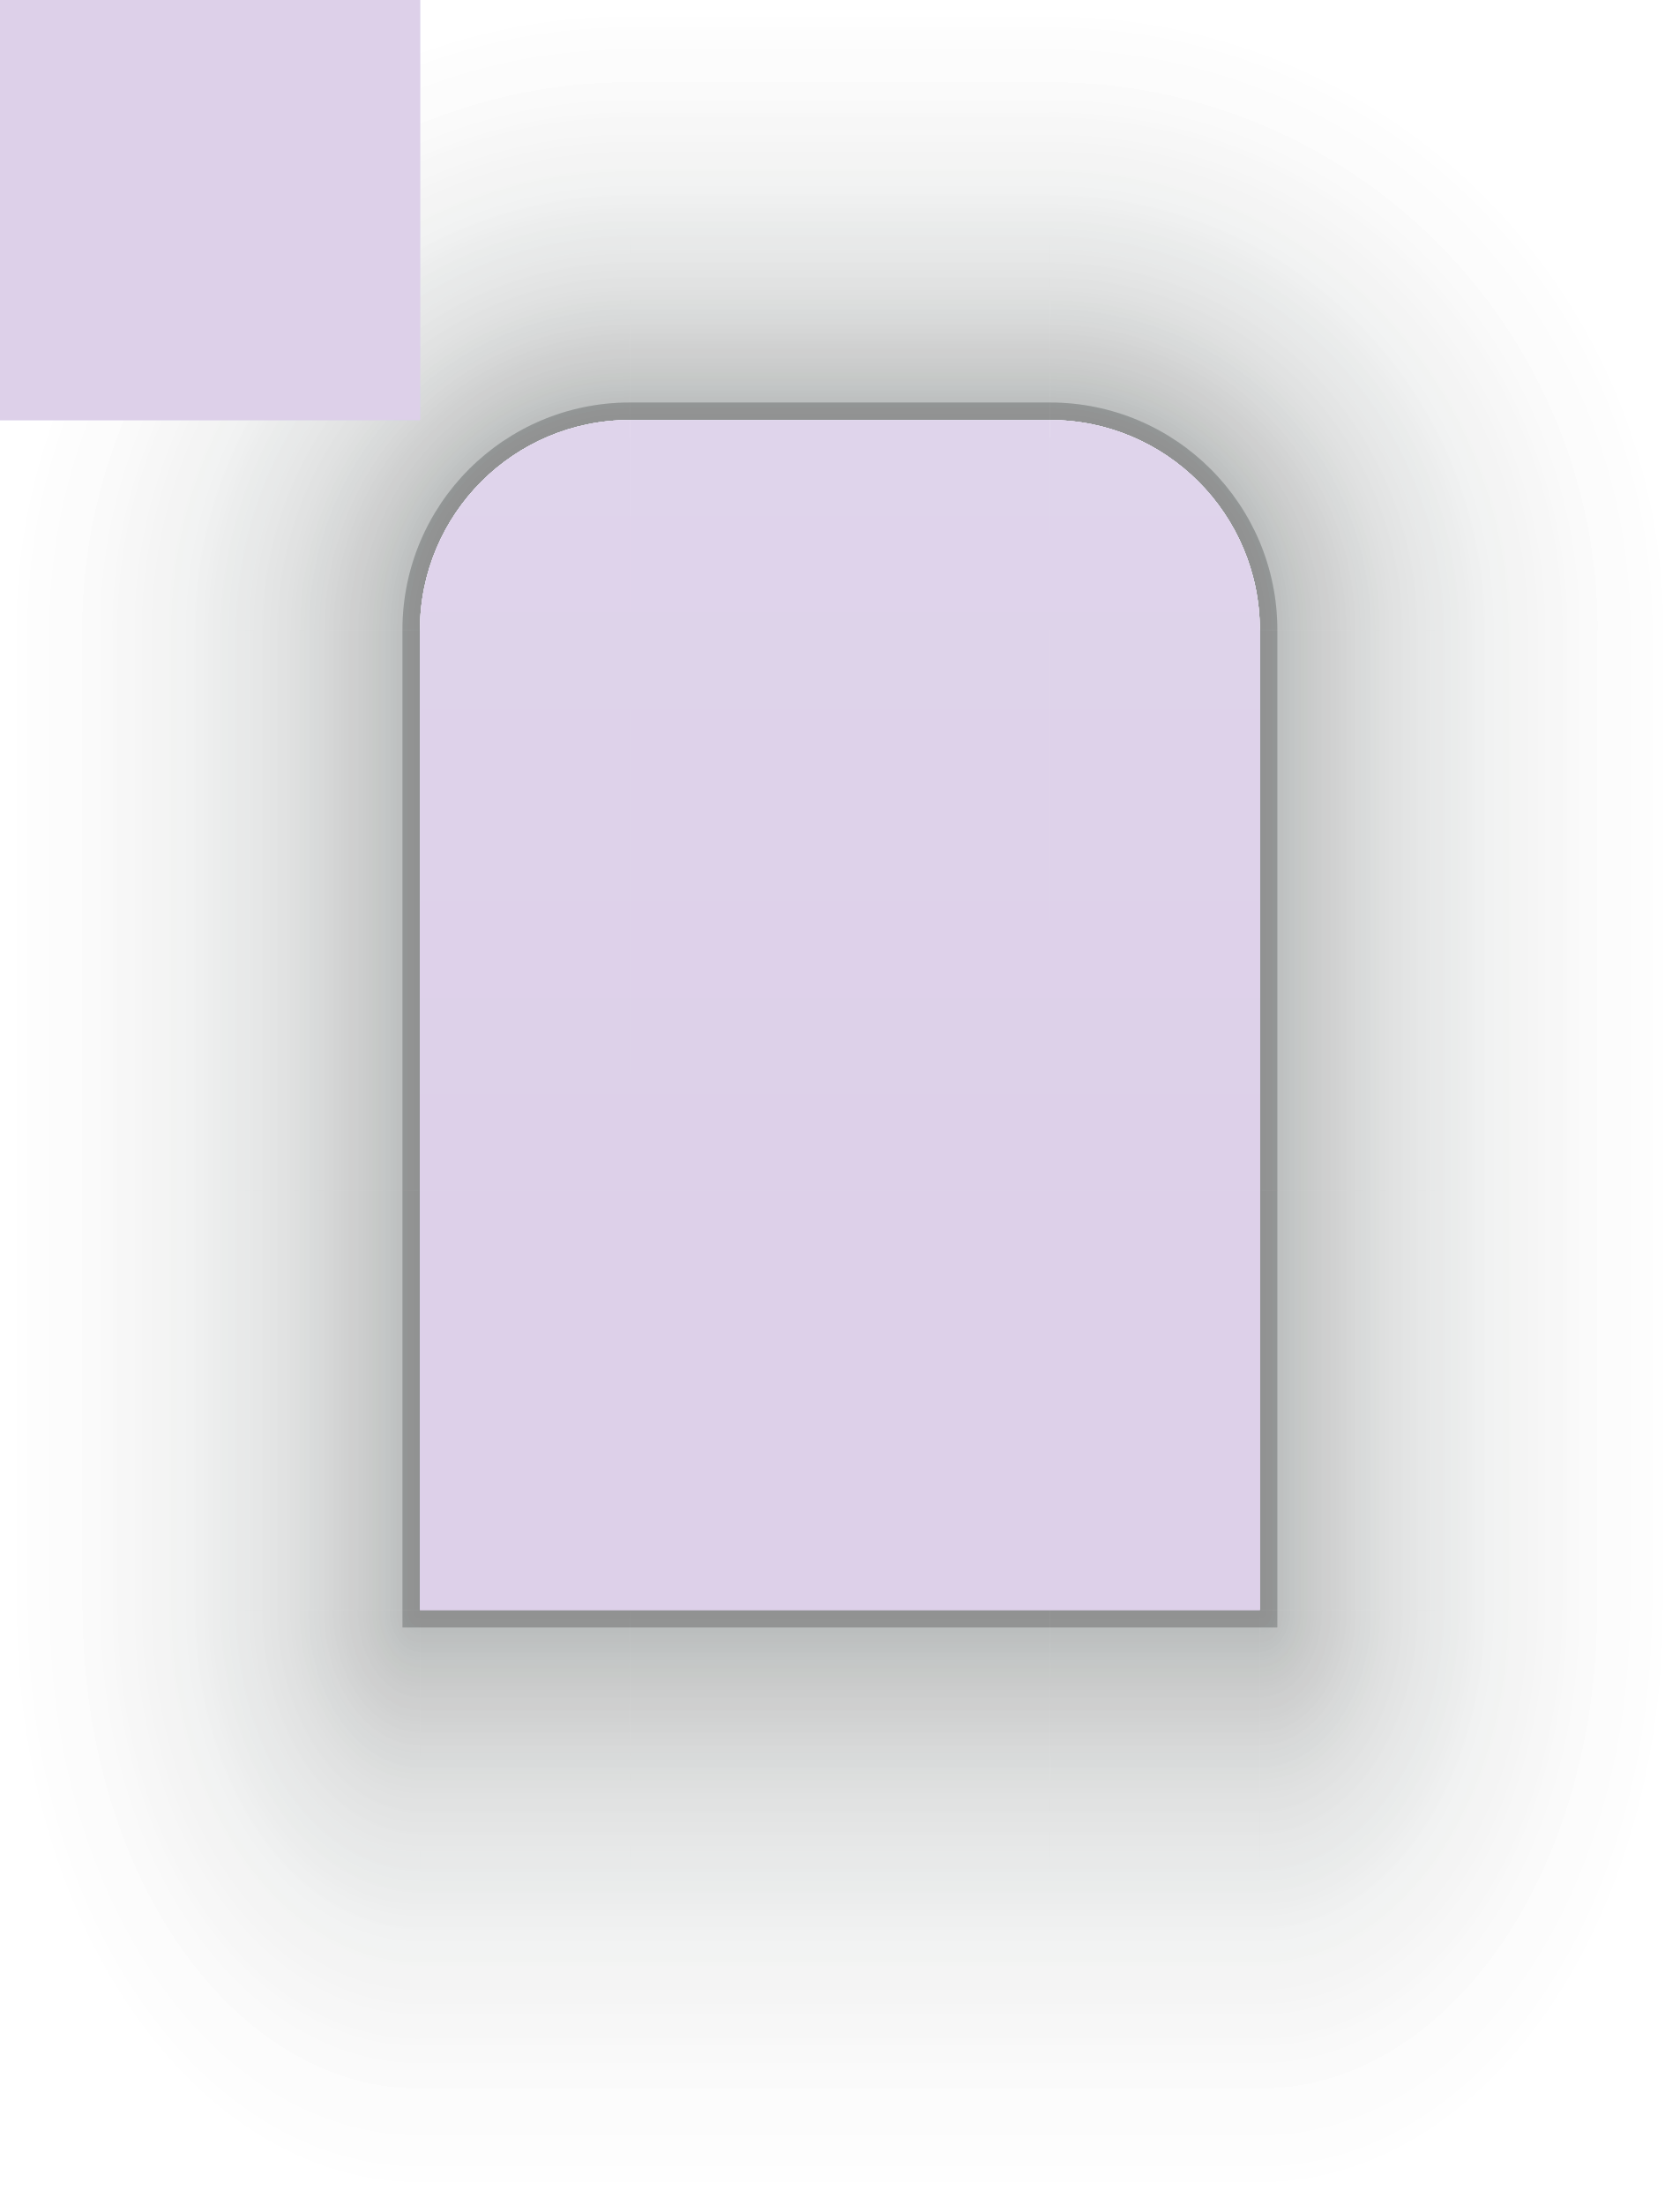
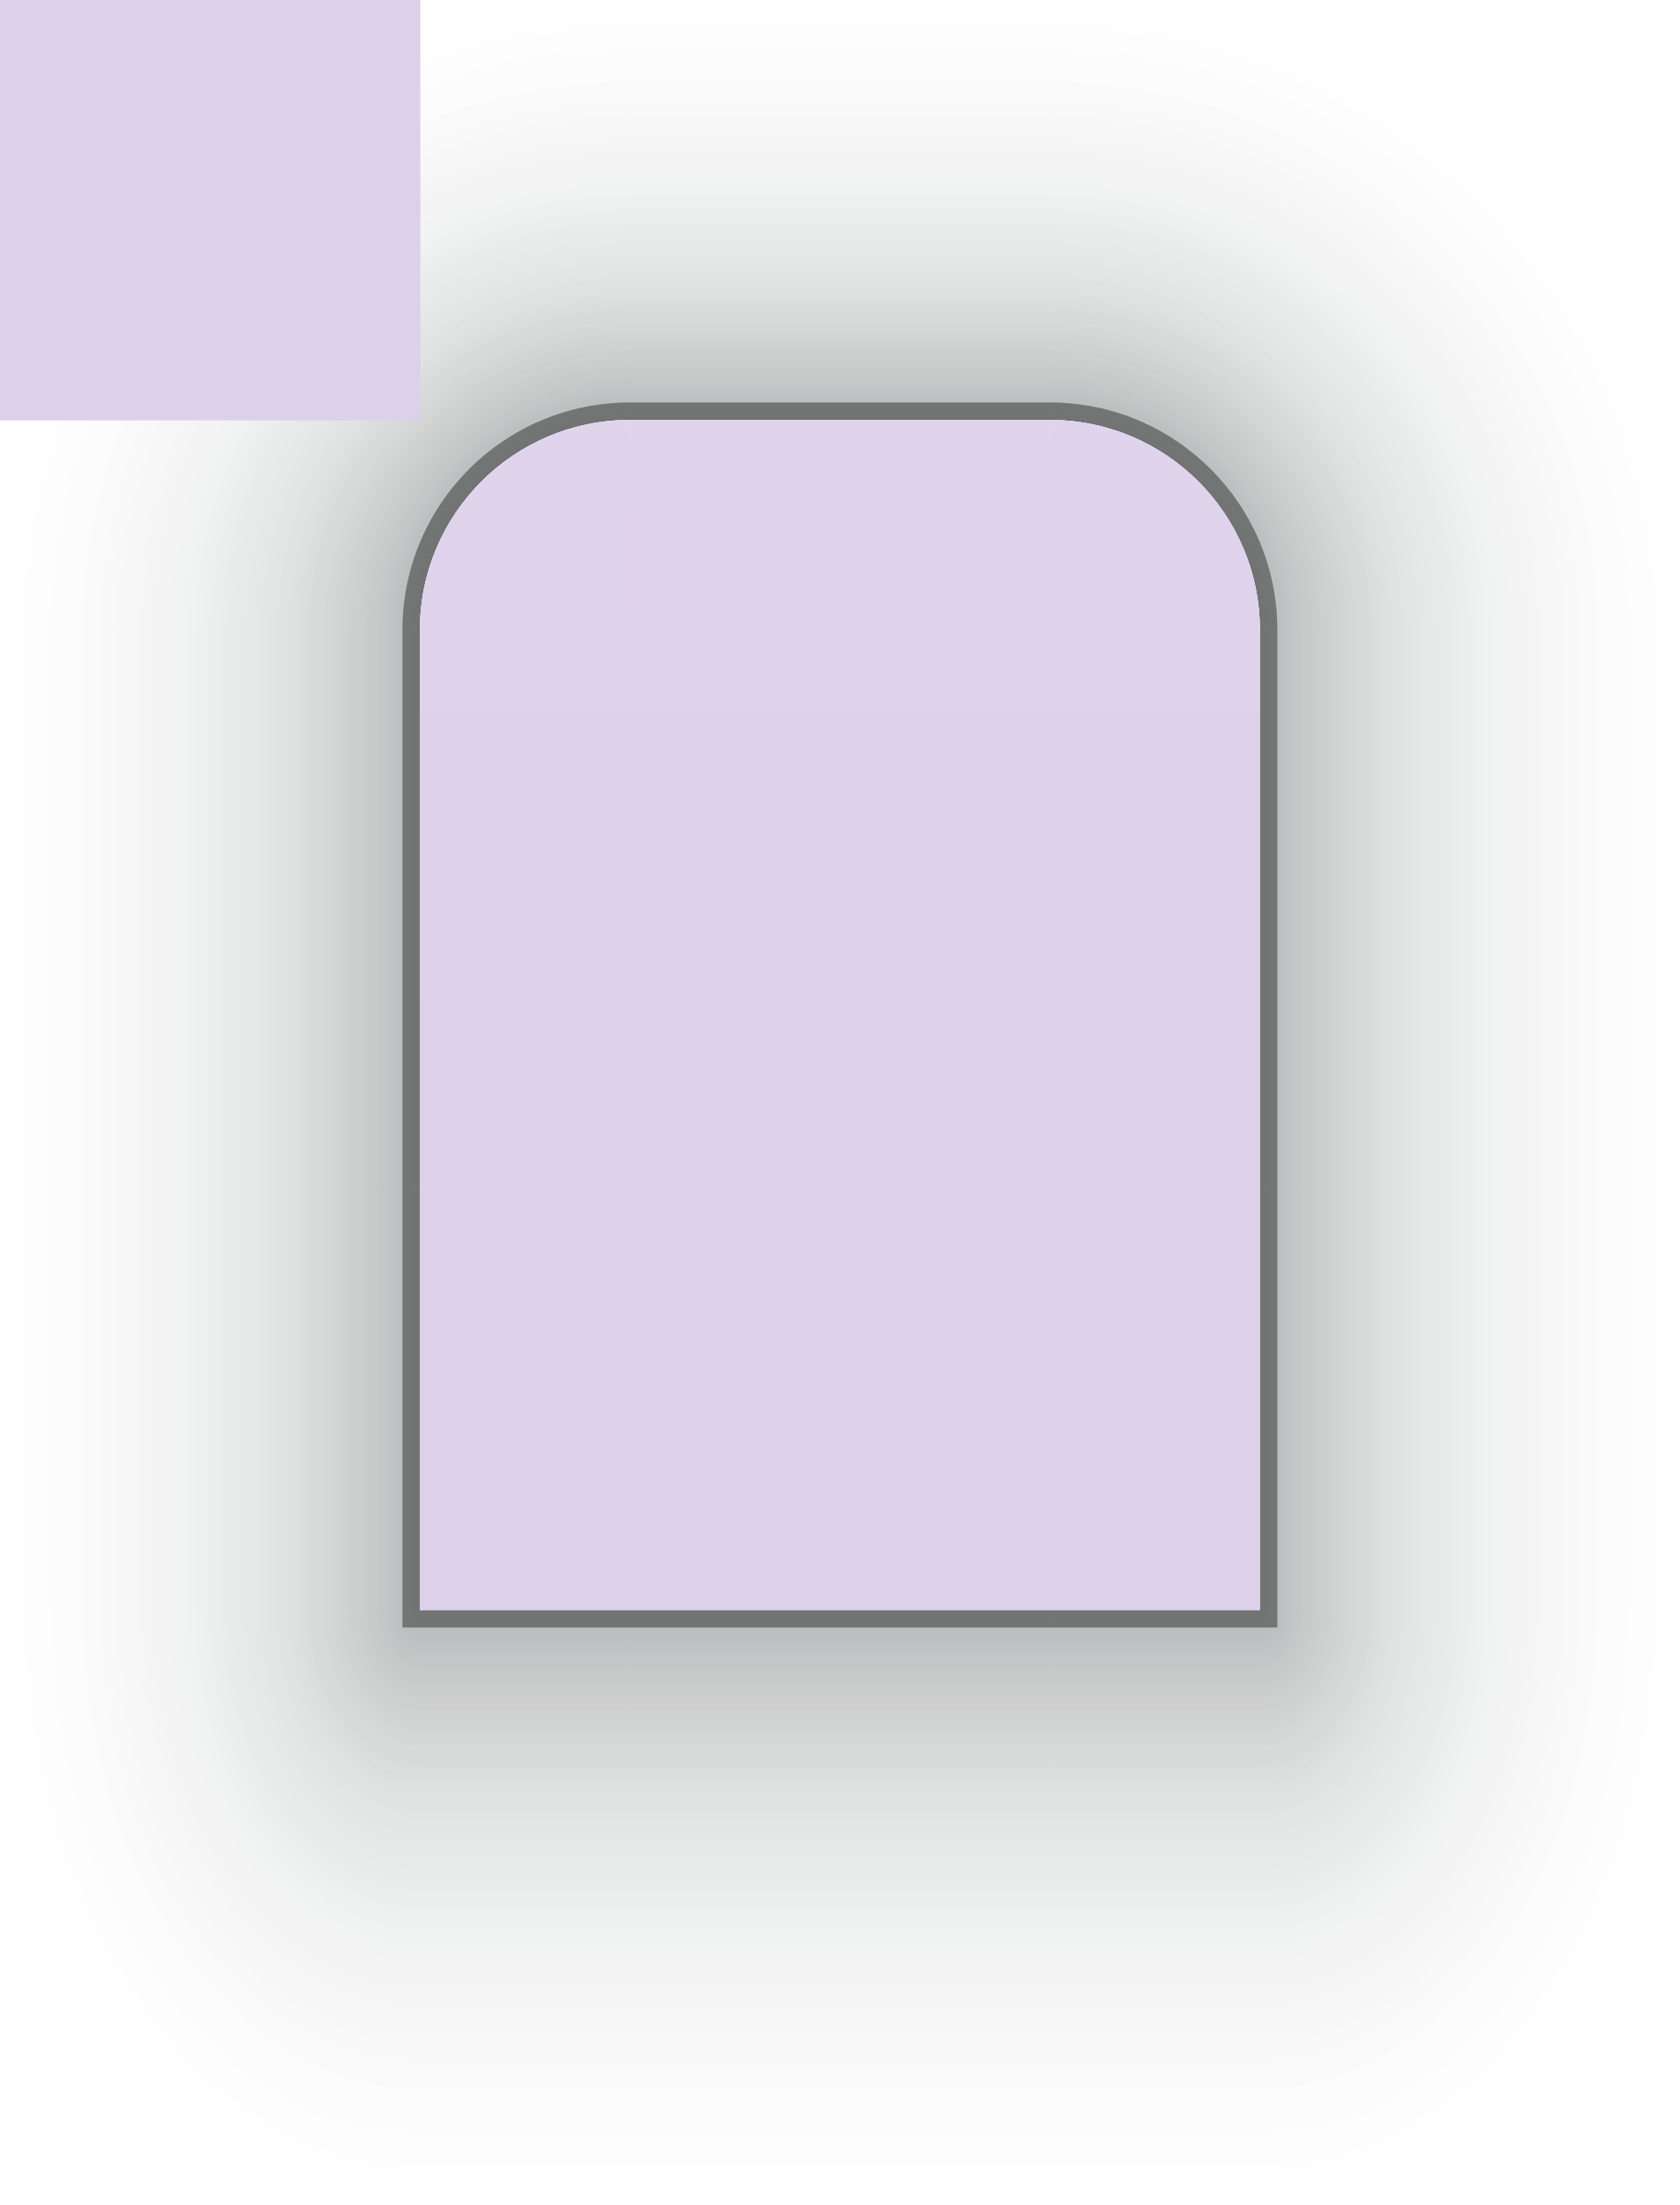
<svg xmlns="http://www.w3.org/2000/svg" width="96" height="126" viewBox="0 0 96 126">
  <defs>
    <linearGradient id="sh-left" gradientUnits="userSpaceOnUse" x1="24" y1="0" x2="0" y2="0">
      <stop offset="0" stop-color="#081110" stop-opacity="0.2" />
      <stop offset="0.12" stop-color="#081110" stop-opacity="0.144" />
      <stop offset="0.3" stop-color="#081110" stop-opacity="0.084" />
      <stop offset="0.55" stop-color="#081110" stop-opacity="0.034" />
      <stop offset="0.8" stop-color="#081110" stop-opacity="0.01" />
      <stop offset="1" stop-color="#081110" stop-opacity="0" />
    </linearGradient>
    <linearGradient id="sh-right" gradientUnits="userSpaceOnUse" x1="72" y1="0" x2="96" y2="0">
      <stop offset="0" stop-color="#081110" stop-opacity="0.2" />
      <stop offset="0.12" stop-color="#081110" stop-opacity="0.144" />
      <stop offset="0.3" stop-color="#081110" stop-opacity="0.084" />
      <stop offset="0.55" stop-color="#081110" stop-opacity="0.034" />
      <stop offset="0.8" stop-color="#081110" stop-opacity="0.01" />
      <stop offset="1" stop-color="#081110" stop-opacity="0" />
    </linearGradient>
    <linearGradient id="sh-top" gradientUnits="userSpaceOnUse" x1="0" y1="24" x2="0" y2="0">
      <stop offset="0" stop-color="#081110" stop-opacity="0.2" />
      <stop offset="0.12" stop-color="#081110" stop-opacity="0.144" />
      <stop offset="0.3" stop-color="#081110" stop-opacity="0.084" />
      <stop offset="0.55" stop-color="#081110" stop-opacity="0.034" />
      <stop offset="0.8" stop-color="#081110" stop-opacity="0.01" />
      <stop offset="1" stop-color="#081110" stop-opacity="0" />
    </linearGradient>
    <linearGradient id="sh-bottom" gradientUnits="userSpaceOnUse" x1="0" y1="92" x2="0" y2="126">
      <stop offset="0" stop-color="#081110" stop-opacity="0.2" />
      <stop offset="0.12" stop-color="#081110" stop-opacity="0.144" />
      <stop offset="0.3" stop-color="#081110" stop-opacity="0.084" />
      <stop offset="0.55" stop-color="#081110" stop-opacity="0.034" />
      <stop offset="0.8" stop-color="#081110" stop-opacity="0.01" />
      <stop offset="1" stop-color="#081110" stop-opacity="0" />
    </linearGradient>
    <radialGradient id="sh-topleft" gradientUnits="userSpaceOnUse" cx="36" cy="36" r="36">
      <stop offset="0.333" stop-color="#081110" stop-opacity="0.2" />
      <stop offset="0.413" stop-color="#081110" stop-opacity="0.144" />
      <stop offset="0.533" stop-color="#081110" stop-opacity="0.084" />
      <stop offset="0.7" stop-color="#081110" stop-opacity="0.034" />
      <stop offset="0.867" stop-color="#081110" stop-opacity="0.01" />
      <stop offset="1" stop-color="#081110" stop-opacity="0" />
    </radialGradient>
    <radialGradient id="sh-topright" gradientUnits="userSpaceOnUse" cx="60" cy="36" r="36">
      <stop offset="0.333" stop-color="#081110" stop-opacity="0.2" />
      <stop offset="0.413" stop-color="#081110" stop-opacity="0.144" />
      <stop offset="0.533" stop-color="#081110" stop-opacity="0.084" />
      <stop offset="0.7" stop-color="#081110" stop-opacity="0.034" />
      <stop offset="0.867" stop-color="#081110" stop-opacity="0.01" />
      <stop offset="1" stop-color="#081110" stop-opacity="0" />
    </radialGradient>
    <radialGradient id="sh-bottomleft" gradientUnits="userSpaceOnUse" cx="0" cy="0" r="1" gradientTransform="matrix(24 0 0 34 24 92)">
      <stop offset="0" stop-color="#081110" stop-opacity="0.2" />
      <stop offset="0.12" stop-color="#081110" stop-opacity="0.144" />
      <stop offset="0.3" stop-color="#081110" stop-opacity="0.084" />
      <stop offset="0.55" stop-color="#081110" stop-opacity="0.034" />
      <stop offset="0.8" stop-color="#081110" stop-opacity="0.01" />
      <stop offset="1" stop-color="#081110" stop-opacity="0" />
    </radialGradient>
    <radialGradient id="sh-bottomright" gradientUnits="userSpaceOnUse" cx="0" cy="0" r="1" gradientTransform="matrix(24 0 0 34 72 92)">
      <stop offset="0" stop-color="#081110" stop-opacity="0.2" />
      <stop offset="0.12" stop-color="#081110" stop-opacity="0.144" />
      <stop offset="0.3" stop-color="#081110" stop-opacity="0.084" />
      <stop offset="0.55" stop-color="#081110" stop-opacity="0.034" />
      <stop offset="0.8" stop-color="#081110" stop-opacity="0.01" />
      <stop offset="1" stop-color="#081110" stop-opacity="0" />
    </radialGradient>
    <linearGradient id="i-sh-left" gradientUnits="userSpaceOnUse" x1="24" y1="0" x2="0" y2="0">
      <stop offset="0" stop-color="#081110" stop-opacity="0.12" />
      <stop offset="0.12" stop-color="#081110" stop-opacity="0.086" />
      <stop offset="0.3" stop-color="#081110" stop-opacity="0.05" />
      <stop offset="0.55" stop-color="#081110" stop-opacity="0.02" />
      <stop offset="0.8" stop-color="#081110" stop-opacity="0.006" />
      <stop offset="1" stop-color="#081110" stop-opacity="0" />
    </linearGradient>
    <linearGradient id="i-sh-right" gradientUnits="userSpaceOnUse" x1="72" y1="0" x2="96" y2="0">
      <stop offset="0" stop-color="#081110" stop-opacity="0.12" />
      <stop offset="0.12" stop-color="#081110" stop-opacity="0.086" />
      <stop offset="0.3" stop-color="#081110" stop-opacity="0.05" />
      <stop offset="0.55" stop-color="#081110" stop-opacity="0.02" />
      <stop offset="0.8" stop-color="#081110" stop-opacity="0.006" />
      <stop offset="1" stop-color="#081110" stop-opacity="0" />
    </linearGradient>
    <linearGradient id="i-sh-top" gradientUnits="userSpaceOnUse" x1="0" y1="24" x2="0" y2="0">
      <stop offset="0" stop-color="#081110" stop-opacity="0.12" />
      <stop offset="0.12" stop-color="#081110" stop-opacity="0.086" />
      <stop offset="0.3" stop-color="#081110" stop-opacity="0.05" />
      <stop offset="0.55" stop-color="#081110" stop-opacity="0.02" />
      <stop offset="0.8" stop-color="#081110" stop-opacity="0.006" />
      <stop offset="1" stop-color="#081110" stop-opacity="0" />
    </linearGradient>
    <linearGradient id="i-sh-bottom" gradientUnits="userSpaceOnUse" x1="0" y1="92" x2="0" y2="126">
      <stop offset="0" stop-color="#081110" stop-opacity="0.12" />
      <stop offset="0.12" stop-color="#081110" stop-opacity="0.086" />
      <stop offset="0.3" stop-color="#081110" stop-opacity="0.05" />
      <stop offset="0.55" stop-color="#081110" stop-opacity="0.02" />
      <stop offset="0.8" stop-color="#081110" stop-opacity="0.006" />
      <stop offset="1" stop-color="#081110" stop-opacity="0" />
    </linearGradient>
    <radialGradient id="i-sh-topleft" gradientUnits="userSpaceOnUse" cx="36" cy="36" r="36">
      <stop offset="0.333" stop-color="#081110" stop-opacity="0.12" />
      <stop offset="0.413" stop-color="#081110" stop-opacity="0.086" />
      <stop offset="0.533" stop-color="#081110" stop-opacity="0.05" />
      <stop offset="0.7" stop-color="#081110" stop-opacity="0.02" />
      <stop offset="0.867" stop-color="#081110" stop-opacity="0.006" />
      <stop offset="1" stop-color="#081110" stop-opacity="0" />
    </radialGradient>
    <radialGradient id="i-sh-topright" gradientUnits="userSpaceOnUse" cx="60" cy="36" r="36">
      <stop offset="0.333" stop-color="#081110" stop-opacity="0.12" />
      <stop offset="0.413" stop-color="#081110" stop-opacity="0.086" />
      <stop offset="0.533" stop-color="#081110" stop-opacity="0.05" />
      <stop offset="0.7" stop-color="#081110" stop-opacity="0.02" />
      <stop offset="0.867" stop-color="#081110" stop-opacity="0.006" />
      <stop offset="1" stop-color="#081110" stop-opacity="0" />
    </radialGradient>
    <radialGradient id="i-sh-bottomleft" gradientUnits="userSpaceOnUse" cx="0" cy="0" r="1" gradientTransform="matrix(24 0 0 34 24 92)">
      <stop offset="0" stop-color="#081110" stop-opacity="0.12" />
      <stop offset="0.12" stop-color="#081110" stop-opacity="0.086" />
      <stop offset="0.3" stop-color="#081110" stop-opacity="0.05" />
      <stop offset="0.55" stop-color="#081110" stop-opacity="0.02" />
      <stop offset="0.8" stop-color="#081110" stop-opacity="0.006" />
      <stop offset="1" stop-color="#081110" stop-opacity="0" />
    </radialGradient>
    <radialGradient id="i-sh-bottomright" gradientUnits="userSpaceOnUse" cx="0" cy="0" r="1" gradientTransform="matrix(24 0 0 34 72 92)">
      <stop offset="0" stop-color="#081110" stop-opacity="0.12" />
      <stop offset="0.12" stop-color="#081110" stop-opacity="0.086" />
      <stop offset="0.3" stop-color="#081110" stop-opacity="0.05" />
      <stop offset="0.55" stop-color="#081110" stop-opacity="0.02" />
      <stop offset="0.8" stop-color="#081110" stop-opacity="0.006" />
      <stop offset="1" stop-color="#081110" stop-opacity="0" />
    </radialGradient>
    <linearGradient id="title" gradientUnits="userSpaceOnUse" x1="0" y1="24" x2="0" y2="68">
      <stop offset="0" stop-color="#E3DAED" />
      <stop offset="1" stop-color="#DDD0E9" />
    </linearGradient>
    <linearGradient id="i-title" gradientUnits="userSpaceOnUse" x1="0" y1="24" x2="0" y2="68">
      <stop offset="0" stop-color="#DFD4EB" />
      <stop offset="1" stop-color="#DDD0E9" />
    </linearGradient>
  </defs>
  <g id="decoration-topleft">
    <rect x="0" y="0" width="36" height="68" fill="#000" fill-opacity="0" />
    <rect x="0" y="0" width="36" height="36" fill="url(#sh-topleft)" />
    <rect x="0" y="36" width="24" height="32" fill="url(#sh-left)" />
    <path d="M23 36A13 13 0 0 1 36 23V24A12 12 0 0 0 24 36Z" fill="#000000" fill-opacity="0.140" />
    <rect x="23" y="36" width="1" height="32" fill="#000000" fill-opacity="0.140" />
    <path d="M24 68V36A12 12 0 0 1 36 24V68Z" fill="url(#title)" />
    <path d="M24 36A12 12 0 0 1 36 24V25A11 11 0 0 0 25 36Z" fill="#F4F7FA" fill-opacity="0.700" />
  </g>
  <g id="decoration-top">
    <rect x="36" y="0" width="24" height="68" fill="#000" fill-opacity="0" />
    <rect x="36" y="0" width="24" height="24" fill="url(#sh-top)" />
    <rect x="36" y="23" width="24" height="1" fill="#000000" fill-opacity="0.140" />
    <rect x="36" y="24" width="24" height="44" fill="url(#title)" />
    <rect x="36" y="24" width="24" height="1" fill="#F4F7FA" fill-opacity="0.700" />
  </g>
  <g id="decoration-topright">
    <rect x="60" y="0" width="36" height="68" fill="#000" fill-opacity="0" />
    <rect x="60" y="0" width="36" height="36" fill="url(#sh-topright)" />
    <rect x="72" y="36" width="24" height="32" fill="url(#sh-right)" />
    <path d="M60 23A13 13 0 0 1 73 36H72A12 12 0 0 0 60 24Z" fill="#000000" fill-opacity="0.140" />
    <rect x="72" y="36" width="1" height="32" fill="#000000" fill-opacity="0.140" />
    <path d="M60 24A12 12 0 0 1 72 36V68H60Z" fill="url(#title)" />
    <path d="M60 24A12 12 0 0 1 72 36H71A11 11 0 0 0 60 25Z" fill="#F4F7FA" fill-opacity="0.700" />
  </g>
  <g id="decoration-left">
    <rect x="0" y="68" width="36" height="24" fill="#000" fill-opacity="0" />
    <rect x="0" y="68" width="24" height="24" fill="url(#sh-left)" />
    <rect x="23" y="68" width="1" height="24" fill="#000000" fill-opacity="0.140" />
    <rect x="24" y="68" width="12" height="24" fill="#DDD0E9" />
  </g>
  <g id="decoration-center">
    <rect x="36" y="68" width="24" height="24" fill="#000" fill-opacity="0" />
    <rect x="36" y="68" width="24" height="24" fill="#DDD0E9" />
  </g>
  <g id="decoration-right">
    <rect x="60" y="68" width="36" height="24" fill="#000" fill-opacity="0" />
    <rect x="72" y="68" width="24" height="24" fill="url(#sh-right)" />
    <rect x="72" y="68" width="1" height="24" fill="#000000" fill-opacity="0.140" />
    <rect x="60" y="68" width="12" height="24" fill="#DDD0E9" />
  </g>
  <g id="decoration-bottomleft">
    <rect x="0" y="92" width="36" height="34" fill="#000" fill-opacity="0" />
    <rect x="0" y="92" width="24" height="34" fill="url(#sh-bottomleft)" />
    <rect x="24" y="92" width="12" height="34" fill="url(#sh-bottom)" />
    <rect x="23" y="92" width="13" height="1" fill="#000000" fill-opacity="0.140" />
  </g>
  <g id="decoration-bottom">
    <rect x="36" y="92" width="24" height="34" fill="#000" fill-opacity="0" />
    <rect x="36" y="92" width="24" height="34" fill="url(#sh-bottom)" />
    <rect x="36" y="92" width="24" height="1" fill="#000000" fill-opacity="0.140" />
  </g>
  <g id="decoration-bottomright">
    <rect x="60" y="92" width="36" height="34" fill="#000" fill-opacity="0" />
    <rect x="60" y="92" width="12" height="34" fill="url(#sh-bottom)" />
    <rect x="72" y="92" width="24" height="34" fill="url(#sh-bottomright)" />
    <rect x="60" y="92" width="13" height="1" fill="#000000" fill-opacity="0.140" />
  </g>
  <g id="decoration-inactive-topleft">
    <rect x="0" y="0" width="36" height="68" fill="#000" fill-opacity="0" />
    <rect x="0" y="0" width="36" height="36" fill="url(#i-sh-topleft)" />
    <rect x="0" y="36" width="24" height="32" fill="url(#i-sh-left)" />
    <path d="M23 36A13 13 0 0 1 36 23V24A12 12 0 0 0 24 36Z" fill="#000000" fill-opacity="0.090" />
    <rect x="23" y="36" width="1" height="32" fill="#000000" fill-opacity="0.090" />
    <path d="M24 68V36A12 12 0 0 1 36 24V68Z" fill="url(#i-title)" />
  </g>
  <g id="decoration-inactive-top">
    <rect x="36" y="0" width="24" height="68" fill="#000" fill-opacity="0" />
    <rect x="36" y="0" width="24" height="24" fill="url(#i-sh-top)" />
    <rect x="36" y="23" width="24" height="1" fill="#000000" fill-opacity="0.090" />
    <rect x="36" y="24" width="24" height="44" fill="url(#i-title)" />
  </g>
  <g id="decoration-inactive-topright">
    <rect x="60" y="0" width="36" height="68" fill="#000" fill-opacity="0" />
    <rect x="60" y="0" width="36" height="36" fill="url(#i-sh-topright)" />
    <rect x="72" y="36" width="24" height="32" fill="url(#i-sh-right)" />
    <path d="M60 23A13 13 0 0 1 73 36H72A12 12 0 0 0 60 24Z" fill="#000000" fill-opacity="0.090" />
    <rect x="72" y="36" width="1" height="32" fill="#000000" fill-opacity="0.090" />
    <path d="M60 24A12 12 0 0 1 72 36V68H60Z" fill="url(#i-title)" />
  </g>
  <g id="decoration-inactive-left">
    <rect x="0" y="68" width="36" height="24" fill="#000" fill-opacity="0" />
    <rect x="0" y="68" width="24" height="24" fill="url(#i-sh-left)" />
    <rect x="23" y="68" width="1" height="24" fill="#000000" fill-opacity="0.090" />
    <rect x="24" y="68" width="12" height="24" fill="#DDD0E9" />
  </g>
  <g id="decoration-inactive-center">
    <rect x="36" y="68" width="24" height="24" fill="#000" fill-opacity="0" />
    <rect x="36" y="68" width="24" height="24" fill="#DDD0E9" />
  </g>
  <g id="decoration-inactive-right">
    <rect x="60" y="68" width="36" height="24" fill="#000" fill-opacity="0" />
    <rect x="72" y="68" width="24" height="24" fill="url(#i-sh-right)" />
    <rect x="72" y="68" width="1" height="24" fill="#000000" fill-opacity="0.090" />
    <rect x="60" y="68" width="12" height="24" fill="#DDD0E9" />
  </g>
  <g id="decoration-inactive-bottomleft">
    <rect x="0" y="92" width="36" height="34" fill="#000" fill-opacity="0" />
    <rect x="0" y="92" width="24" height="34" fill="url(#i-sh-bottomleft)" />
    <rect x="24" y="92" width="12" height="34" fill="url(#i-sh-bottom)" />
    <rect x="23" y="92" width="13" height="1" fill="#000000" fill-opacity="0.090" />
  </g>
  <g id="decoration-inactive-bottom">
    <rect x="36" y="92" width="24" height="34" fill="#000" fill-opacity="0" />
    <rect x="36" y="92" width="24" height="34" fill="url(#i-sh-bottom)" />
    <rect x="36" y="92" width="24" height="1" fill="#000000" fill-opacity="0.090" />
  </g>
  <g id="decoration-inactive-bottomright">
    <rect x="60" y="92" width="36" height="34" fill="#000" fill-opacity="0" />
    <rect x="60" y="92" width="12" height="34" fill="url(#i-sh-bottom)" />
    <rect x="72" y="92" width="24" height="34" fill="url(#i-sh-bottomright)" />
    <rect x="60" y="92" width="13" height="1" fill="#000000" fill-opacity="0.090" />
  </g>
+   <g id="innerborder-topleft">
+     <rect x="0" y="0" width="36" height="68" fill="#000" fill-opacity="0" />
+     <path d="M23 36A13 13 0 0 1 36 23V24A12 12 0 0 0 24 36Z" fill="#000000" fill-opacity="0.140" />
+     <rect x="23" y="36" width="1" height="32" fill="#000000" fill-opacity="0.140" />
+   </g>
+   <g id="innerborder-top">
+     <rect x="36" y="0" width="24" height="68" fill="#000" fill-opacity="0" />
+     <rect x="36" y="23" width="24" height="1" fill="#000000" fill-opacity="0.140" />
+   </g>
+   <g id="innerborder-topright">
+     <rect x="60" y="0" width="36" height="68" fill="#000" fill-opacity="0" />
+     <path d="M60 23A13 13 0 0 1 73 36H72A12 12 0 0 0 60 24Z" fill="#000000" fill-opacity="0.140" />
+     <rect x="72" y="36" width="1" height="32" fill="#000000" fill-opacity="0.140" />
+   </g>
+   <g id="innerborder-left">
+     <rect x="0" y="68" width="36" height="24" fill="#000" fill-opacity="0" />
+     <rect x="23" y="68" width="1" height="24" fill="#000000" fill-opacity="0.140" />
+   </g>
+   <g id="innerborder-center">
+     <rect x="36" y="68" width="24" height="24" fill="#000" fill-opacity="0" />
+   </g>
+   <g id="innerborder-right">
+     <rect x="60" y="68" width="36" height="24" fill="#000" fill-opacity="0" />
+     <rect x="72" y="68" width="1" height="24" fill="#000000" fill-opacity="0.140" />
+   </g>
+   <g id="innerborder-bottomleft">
+     <rect x="0" y="92" width="36" height="34" fill="#000" fill-opacity="0" />
+     <rect x="23" y="92" width="13" height="1" fill="#000000" fill-opacity="0.140" />
+   </g>
+   <g id="innerborder-bottom">
+     <rect x="36" y="92" width="24" height="34" fill="#000" fill-opacity="0" />
+     <rect x="36" y="92" width="24" height="1" fill="#000000" fill-opacity="0.140" />
+   </g>
+   <g id="innerborder-bottomright">
+     <rect x="60" y="92" width="36" height="34" fill="#000" fill-opacity="0" />
+     <rect x="60" y="92" width="13" height="1" fill="#000000" fill-opacity="0.140" />
+   </g>
+   <g id="innerborder-inactive-topleft">
+     <rect x="0" y="0" width="36" height="68" fill="#000" fill-opacity="0" />
+     <path d="M23 36A13 13 0 0 1 36 23V24A12 12 0 0 0 24 36Z" fill="#000000" fill-opacity="0.090" />
+     <rect x="23" y="36" width="1" height="32" fill="#000000" fill-opacity="0.090" />
+   </g>
+   <g id="innerborder-inactive-top">
+     <rect x="36" y="0" width="24" height="68" fill="#000" fill-opacity="0" />
+     <rect x="36" y="23" width="24" height="1" fill="#000000" fill-opacity="0.090" />
+   </g>
+   <g id="innerborder-inactive-topright">
+     <rect x="60" y="0" width="36" height="68" fill="#000" fill-opacity="0" />
+     <path d="M60 23A13 13 0 0 1 73 36H72A12 12 0 0 0 60 24Z" fill="#000000" fill-opacity="0.090" />
+     <rect x="72" y="36" width="1" height="32" fill="#000000" fill-opacity="0.090" />
+   </g>
+   <g id="innerborder-inactive-left">
+     <rect x="0" y="68" width="36" height="24" fill="#000" fill-opacity="0" />
+     <rect x="23" y="68" width="1" height="24" fill="#000000" fill-opacity="0.090" />
+   </g>
+   <g id="innerborder-inactive-center">
+     <rect x="36" y="68" width="24" height="24" fill="#000" fill-opacity="0" />
+   </g>
+   <g id="innerborder-inactive-right">
+     <rect x="60" y="68" width="36" height="24" fill="#000" fill-opacity="0" />
+     <rect x="72" y="68" width="1" height="24" fill="#000000" fill-opacity="0.090" />
+   </g>
+   <g id="innerborder-inactive-bottomleft">
+     <rect x="0" y="92" width="36" height="34" fill="#000" fill-opacity="0" />
+     <rect x="23" y="92" width="13" height="1" fill="#000000" fill-opacity="0.090" />
+   </g>
+   <g id="innerborder-inactive-bottom">
+     <rect x="36" y="92" width="24" height="34" fill="#000" fill-opacity="0" />
+     <rect x="36" y="92" width="24" height="1" fill="#000000" fill-opacity="0.090" />
+   </g>
+   <g id="innerborder-inactive-bottomright">
+     <rect x="60" y="92" width="36" height="34" fill="#000" fill-opacity="0" />
+     <rect x="60" y="92" width="13" height="1" fill="#000000" fill-opacity="0.090" />
+   </g>
  <g id="decoration-opaque-topleft">
    <rect x="0" y="0" width="36" height="68" fill="#000" fill-opacity="0" />
    <path d="M24 68V36A12 12 0 0 1 36 24V68Z" fill="url(#title)" />
    <path d="M24 36A12 12 0 0 1 36 24V25A11 11 0 0 0 25 36Z" fill="#F4F7FA" fill-opacity="0.700" />
  </g>
  <g id="decoration-opaque-top">
    <rect x="36" y="0" width="24" height="68" fill="#000" fill-opacity="0" />
    <rect x="36" y="24" width="24" height="44" fill="url(#title)" />
    <rect x="36" y="24" width="24" height="1" fill="#F4F7FA" fill-opacity="0.700" />
  </g>
  <g id="decoration-opaque-topright">
    <rect x="60" y="0" width="36" height="68" fill="#000" fill-opacity="0" />
    <path d="M60 24A12 12 0 0 1 72 36V68H60Z" fill="url(#title)" />
    <path d="M60 24A12 12 0 0 1 72 36H71A11 11 0 0 0 60 25Z" fill="#F4F7FA" fill-opacity="0.700" />
  </g>
  <g id="decoration-opaque-left">
    <rect x="0" y="68" width="36" height="24" fill="#000" fill-opacity="0" />
    <rect x="24" y="68" width="12" height="24" fill="#DDD0E9" />
  </g>
  <g id="decoration-opaque-center">
    <rect x="36" y="68" width="24" height="24" fill="#000" fill-opacity="0" />
    <rect x="36" y="68" width="24" height="24" fill="#DDD0E9" />
  </g>
  <g id="decoration-opaque-right">
    <rect x="60" y="68" width="36" height="24" fill="#000" fill-opacity="0" />
    <rect x="60" y="68" width="12" height="24" fill="#DDD0E9" />
  </g>
  <g id="decoration-opaque-bottomleft">
    <rect x="0" y="92" width="36" height="34" fill="#000" fill-opacity="0" />
  </g>
  <g id="decoration-opaque-bottom">
    <rect x="36" y="92" width="24" height="34" fill="#000" fill-opacity="0" />
  </g>
  <g id="decoration-opaque-bottomright">
    <rect x="60" y="92" width="36" height="34" fill="#000" fill-opacity="0" />
  </g>
  <g id="decoration-opaque-inactive-topleft">
    <rect x="0" y="0" width="36" height="68" fill="#000" fill-opacity="0" />
    <path d="M24 68V36A12 12 0 0 1 36 24V68Z" fill="url(#i-title)" />
  </g>
  <g id="decoration-opaque-inactive-top">
    <rect x="36" y="0" width="24" height="68" fill="#000" fill-opacity="0" />
    <rect x="36" y="24" width="24" height="44" fill="url(#i-title)" />
  </g>
  <g id="decoration-opaque-inactive-topright">
    <rect x="60" y="0" width="36" height="68" fill="#000" fill-opacity="0" />
    <path d="M60 24A12 12 0 0 1 72 36V68H60Z" fill="url(#i-title)" />
  </g>
  <g id="decoration-opaque-inactive-left">
    <rect x="0" y="68" width="36" height="24" fill="#000" fill-opacity="0" />
    <rect x="24" y="68" width="12" height="24" fill="#DDD0E9" />
  </g>
  <g id="decoration-opaque-inactive-center">
    <rect x="36" y="68" width="24" height="24" fill="#000" fill-opacity="0" />
    <rect x="36" y="68" width="24" height="24" fill="#DDD0E9" />
  </g>
  <g id="decoration-opaque-inactive-right">
    <rect x="60" y="68" width="36" height="24" fill="#000" fill-opacity="0" />
    <rect x="60" y="68" width="12" height="24" fill="#DDD0E9" />
  </g>
  <g id="decoration-opaque-inactive-bottomleft">
    <rect x="0" y="92" width="36" height="34" fill="#000" fill-opacity="0" />
  </g>
  <g id="decoration-opaque-inactive-bottom">
    <rect x="36" y="92" width="24" height="34" fill="#000" fill-opacity="0" />
  </g>
  <g id="decoration-opaque-inactive-bottomright">
    <rect x="60" y="92" width="36" height="34" fill="#000" fill-opacity="0" />
  </g>
  <rect id="decoration-maximized-center" x="0" y="0" width="24" height="24" fill="#DDD0E9" />
  <rect id="decoration-maximized-inactive-center" x="0" y="0" width="24" height="24" fill="#DDD0E9" />
  <rect id="decoration-maximized-opaque-center" x="0" y="0" width="24" height="24" fill="#DDD0E9" />
  <rect id="decoration-maximized-opaque-inactive-center" x="0" y="0" width="24" height="24" fill="#DDD0E9" />
</svg>
